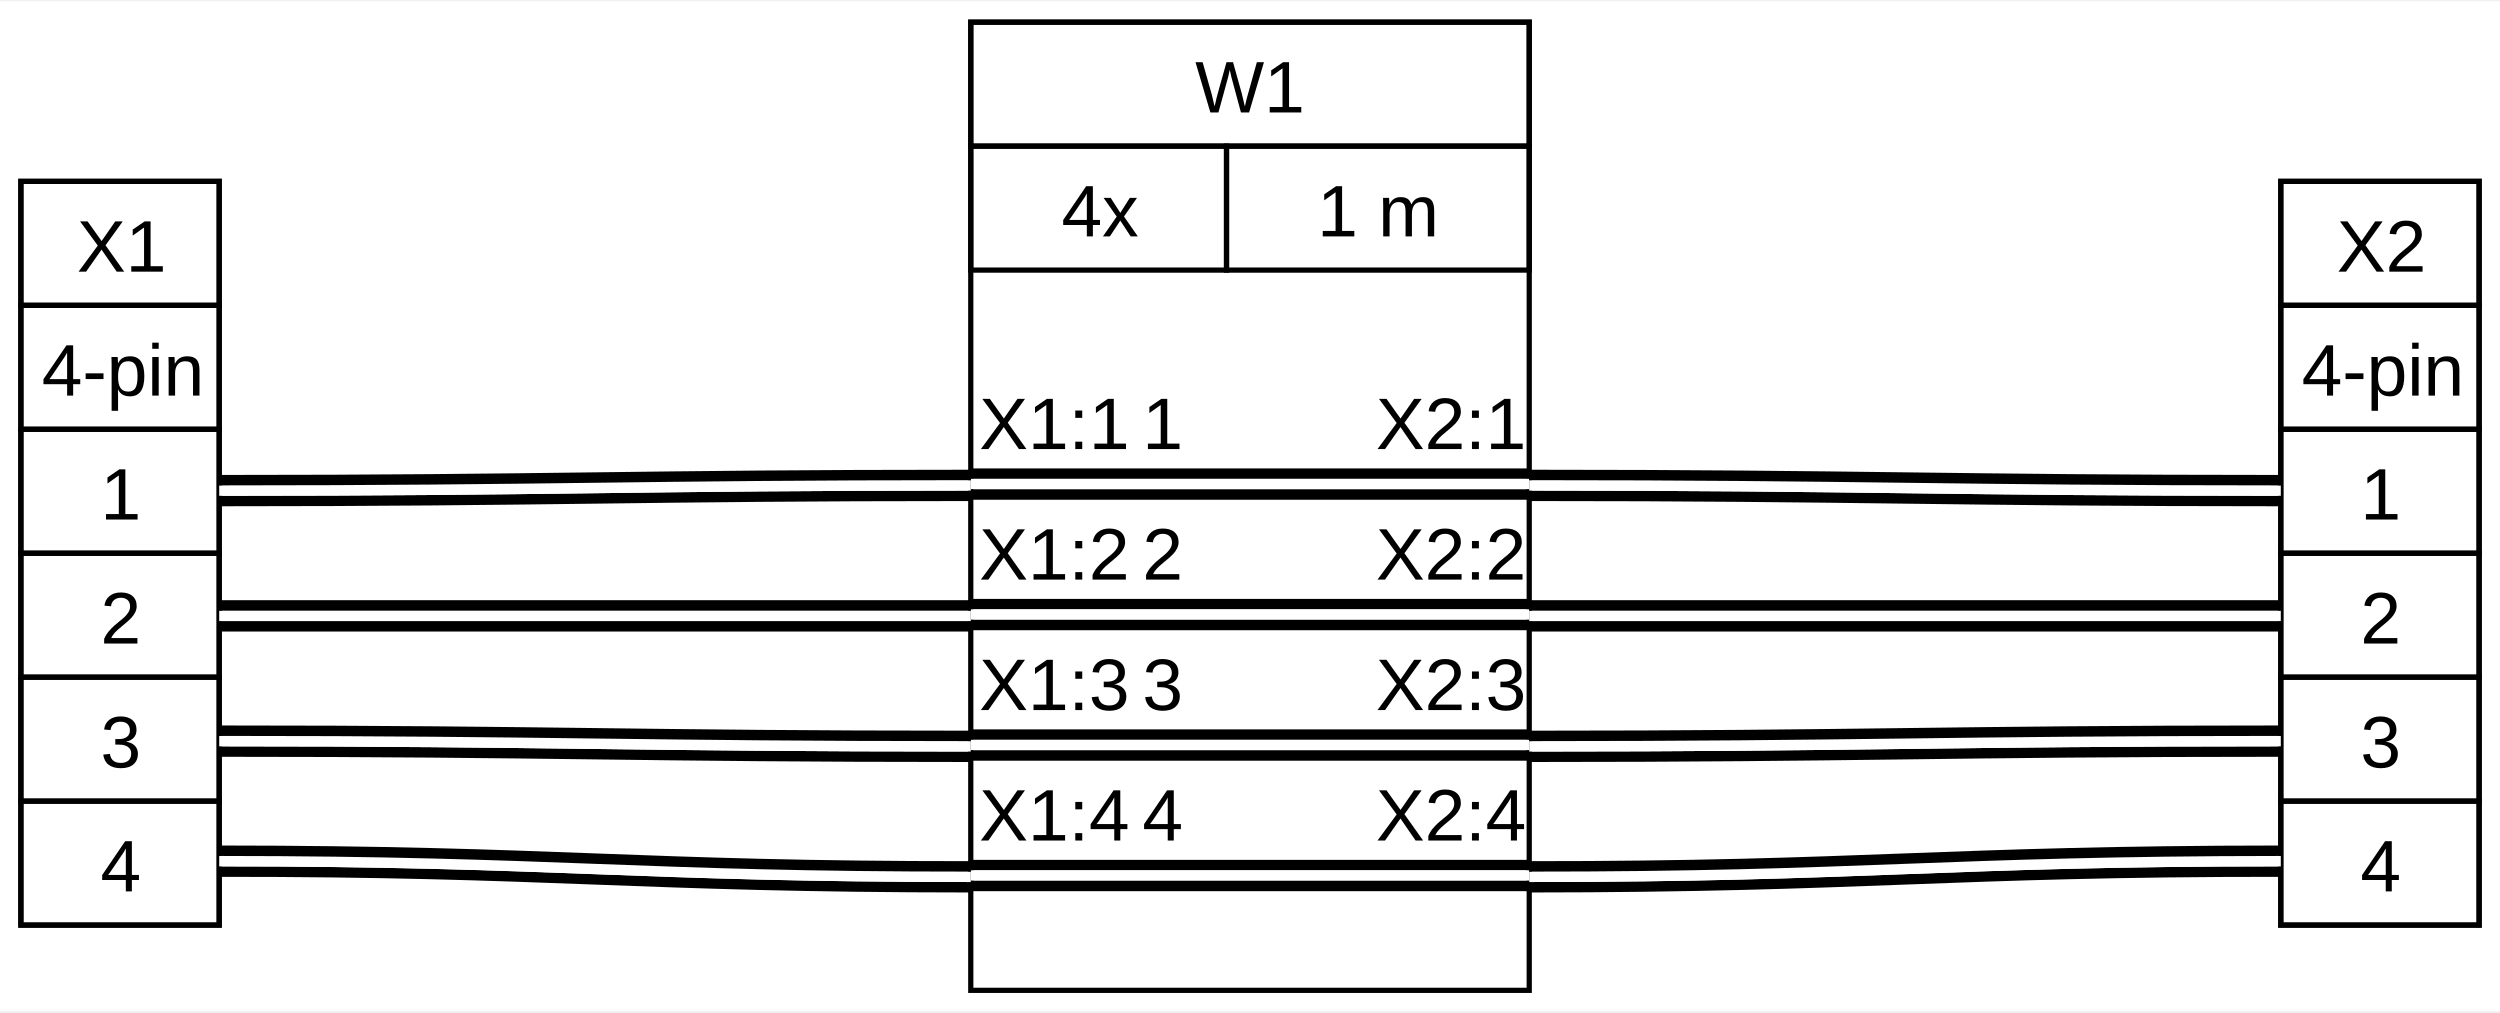
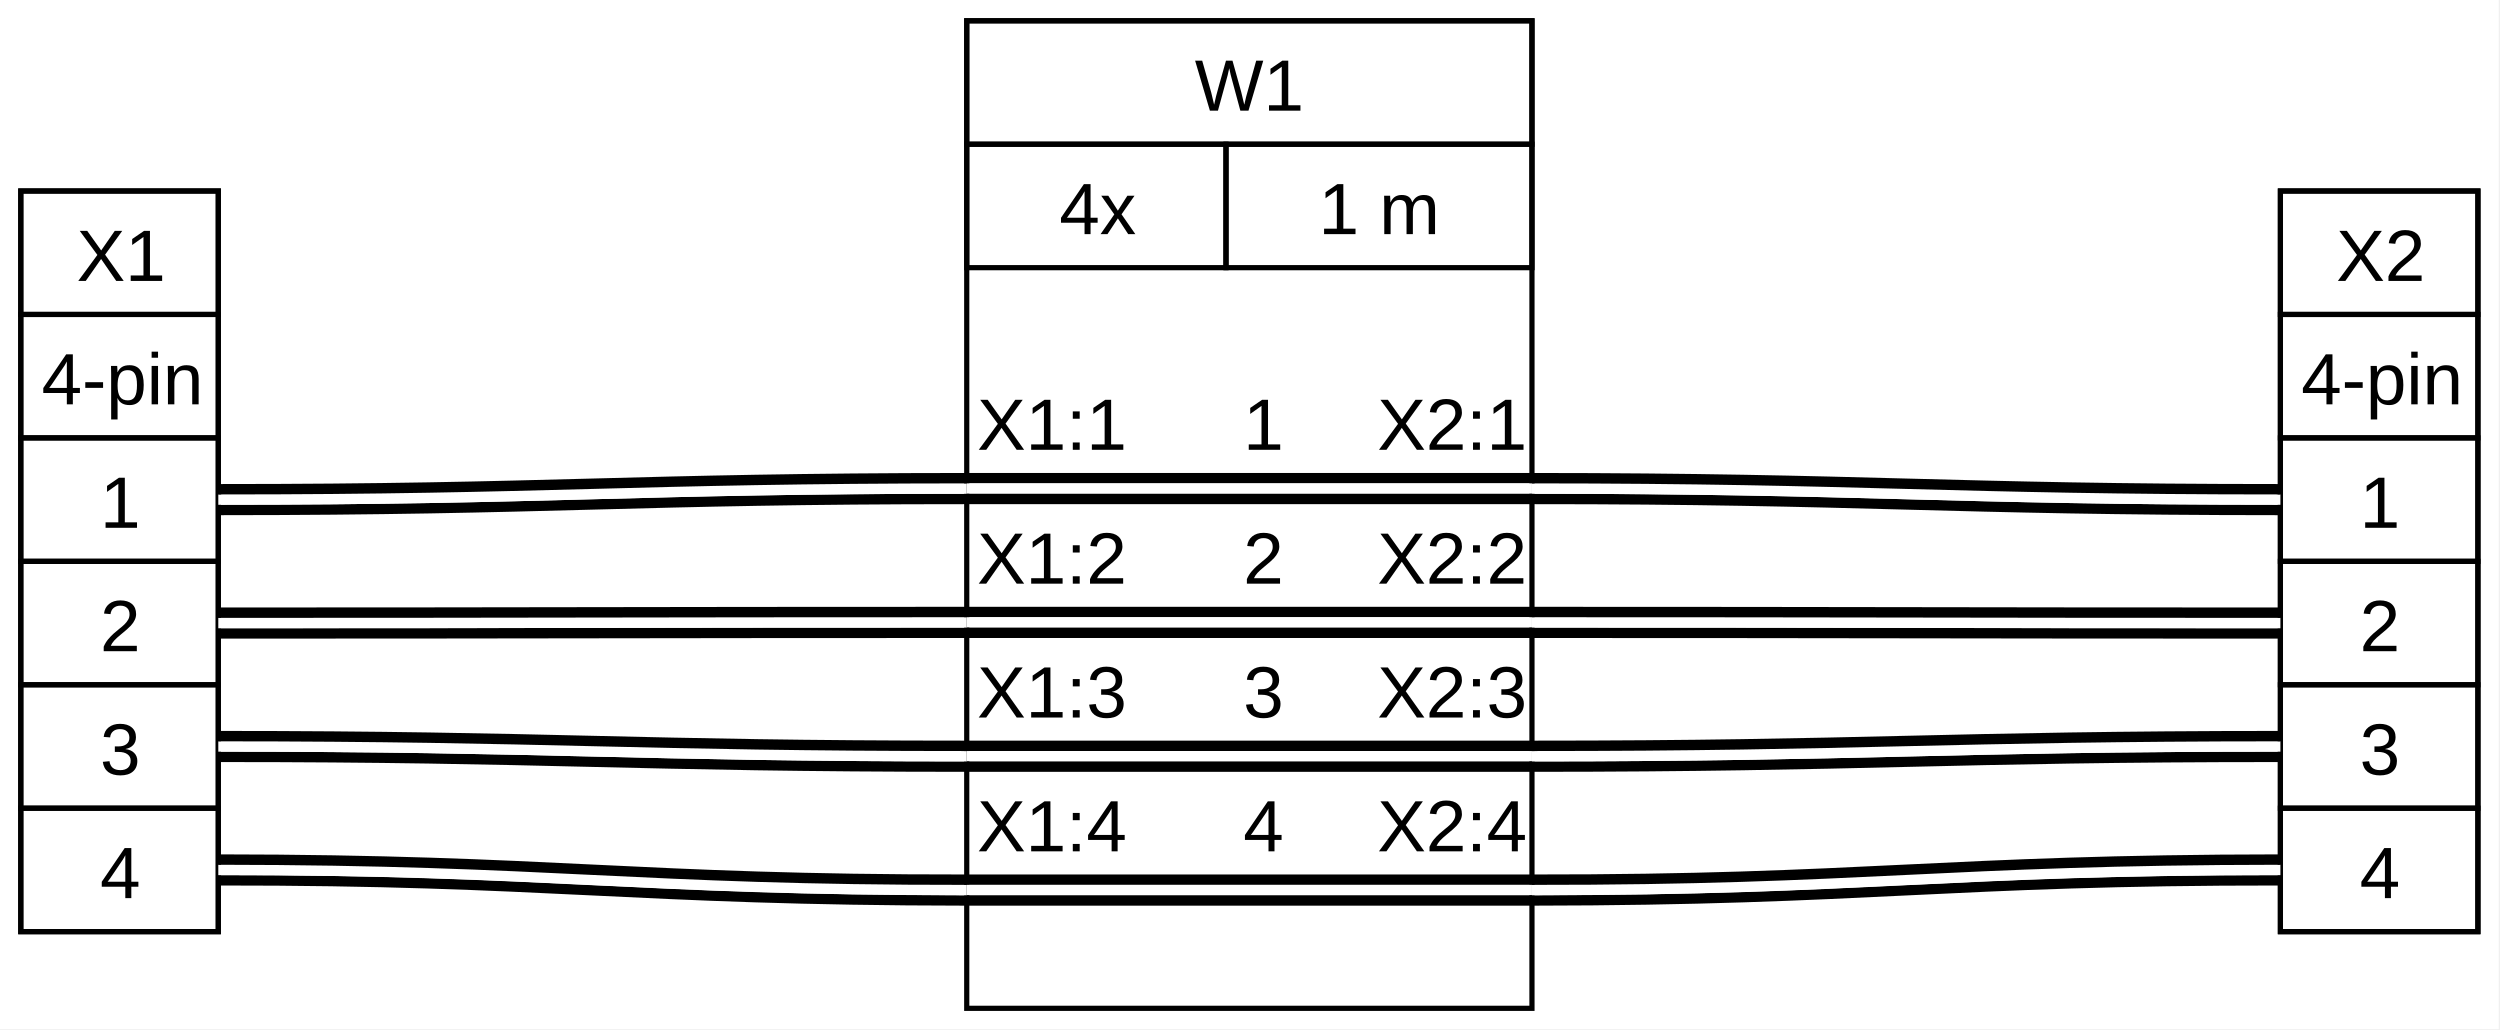
- <svg xmlns="http://www.w3.org/2000/svg" width="479pt" height="194pt" viewBox="0.00 0.00 479.00 193.50">
-   <g id="graph0" class="graph" transform="scale(1 1) rotate(0) translate(4 189.5)">
-     <polygon fill="#ffffff" stroke="none" points="-4,4 -4,-189.5 475,-189.5 475,4 -4,4" />
-     <g id="node1" class="node">
-       <polygon fill="#ffffff" stroke="black" points="38,-155 0,-155 0,-12.5 38,-12.5 38,-155" />
-       <polygon fill="none" stroke="black" points="0,-131.25 0,-155 38,-155 38,-131.25 0,-131.25" />
-       <text text-anchor="start" x="10.75" y="-137.7" font-family="arial" font-size="14.00">X1</text>
-       <polygon fill="none" stroke="black" points="0,-107.5 0,-131.25 38,-131.25 38,-107.5 0,-107.5" />
-       <text text-anchor="start" x="4" y="-113.95" font-family="arial" font-size="14.00">4-pin</text>
-       <polygon fill="none" stroke="black" points="0,-83.75 0,-107.5 38,-107.5 38,-83.75 0,-83.75" />
-       <text text-anchor="start" x="15.25" y="-90.2" font-family="arial" font-size="14.00">1</text>
-       <polygon fill="none" stroke="black" points="0,-60 0,-83.75 38,-83.75 38,-60 0,-60" />
-       <text text-anchor="start" x="15.25" y="-66.45" font-family="arial" font-size="14.00">2</text>
-       <polygon fill="none" stroke="black" points="0,-36.25 0,-60 38,-60 38,-36.25 0,-36.25" />
-       <text text-anchor="start" x="15.25" y="-42.7" font-family="arial" font-size="14.00">3</text>
-       <polygon fill="none" stroke="black" points="0,-12.5 0,-36.25 38,-36.25 38,-12.5 0,-12.5" />
-       <text text-anchor="start" x="15.25" y="-18.95" font-family="arial" font-size="14.00">4</text>
+ <svg xmlns="http://www.w3.org/2000/svg" width="481pt" height="198pt" viewBox="0.00 0.00 481.00 198.00">
+   <g id="graph0" class="graph" transform="scale(1 1) rotate(0) translate(4 194)">
+     <polygon fill="#ffffff" stroke="none" points="-4,4 -4,-194 476.75,-194 476.75,4 -4,4" />
+     <g id="node1" class="node wv-part wv-dsg-X1">
+       <polygon fill="#ffffff" stroke="black" points="38,-157.25 0,-157.25 0,-14.75 38,-14.75 38,-157.25" />
+       <polygon fill="none" stroke="black" points="0,-133.5 0,-157.25 38,-157.25 38,-133.5 0,-133.5" />
+       <text xml:space="preserve" text-anchor="start" x="10.75" y="-139.95" font-family="arial" font-size="14.00">X1</text>
+       <polygon fill="none" stroke="black" points="0,-109.75 0,-133.5 38,-133.5 38,-109.75 0,-109.75" />
+       <text xml:space="preserve" text-anchor="start" x="4" y="-116.2" font-family="arial" font-size="14.00">4-pin</text>
+       <polygon fill="none" stroke="black" points="0,-86 0,-109.75 38,-109.75 38,-86 0,-86" />
+       <text xml:space="preserve" text-anchor="start" x="15.25" y="-92.45" font-family="arial" font-size="14.00">1</text>
+       <polygon fill="none" stroke="black" points="0,-62.25 0,-86 38,-86 38,-62.25 0,-62.25" />
+       <text xml:space="preserve" text-anchor="start" x="15.25" y="-68.7" font-family="arial" font-size="14.00">2</text>
+       <polygon fill="none" stroke="black" points="0,-38.5 0,-62.25 38,-62.25 38,-38.5 0,-38.5" />
+       <text xml:space="preserve" text-anchor="start" x="15.25" y="-44.95" font-family="arial" font-size="14.00">3</text>
+       <polygon fill="none" stroke="black" points="0,-14.75 0,-38.5 38,-38.5 38,-14.75 0,-14.75" />
+       <text xml:space="preserve" text-anchor="start" x="15.25" y="-21.2" font-family="arial" font-size="14.00">4</text>
    </g>
-     <g id="node3" class="node">
-       <polygon fill="#ffffff" stroke="black" points="289,-185.5 182,-185.5 182,0 289,0 289,-185.5" />
-       <polygon fill="none" stroke="black" points="182,-161.75 182,-185.5 289,-185.5 289,-161.75 182,-161.75" />
-       <text text-anchor="start" x="225" y="-168.2" font-family="arial" font-size="14.00">W1</text>
-       <polygon fill="none" stroke="black" points="182,-138 182,-161.75 231,-161.75 231,-138 182,-138" />
-       <text text-anchor="start" x="199.38" y="-144.45" font-family="arial" font-size="14.00">4x</text>
-       <polygon fill="none" stroke="black" points="231,-138 231,-161.75 289,-161.75 289,-138 231,-138" />
-       <text text-anchor="start" x="248.38" y="-144.45" font-family="arial" font-size="14.00">1 m</text>
-       <text text-anchor="start" x="195.62" y="-122.7" font-family="arial" font-size="14.00"> </text>
-       <text text-anchor="start" x="183.62" y="-103.7" font-family="arial" font-size="14.00">X1:1</text>
-       <text text-anchor="start" x="214.88" y="-103.7" font-family="arial" font-size="14.00">     1    </text>
-       <text text-anchor="start" x="259.62" y="-103.7" font-family="arial" font-size="14.00">X2:1</text>
-       <polygon fill="#000000" stroke="none" points="182,-98 182,-100 289,-100 289,-98 182,-98" />
-       <polygon fill="#ffffff" stroke="none" points="182,-96 182,-98 289,-98 289,-96 182,-96" />
-       <polygon fill="#000000" stroke="none" points="182,-94 182,-96 289,-96 289,-94 182,-94" />
-       <text text-anchor="start" x="183.62" y="-78.7" font-family="arial" font-size="14.00">X1:2</text>
-       <text text-anchor="start" x="214.88" y="-78.7" font-family="arial" font-size="14.00">     2    </text>
-       <text text-anchor="start" x="259.62" y="-78.7" font-family="arial" font-size="14.00">X2:2</text>
-       <polygon fill="#000000" stroke="none" points="182,-73 182,-75 289,-75 289,-73 182,-73" />
-       <polygon fill="#ffffff" stroke="none" points="182,-71 182,-73 289,-73 289,-71 182,-71" />
-       <polygon fill="#000000" stroke="none" points="182,-69 182,-71 289,-71 289,-69 182,-69" />
-       <text text-anchor="start" x="183.62" y="-53.7" font-family="arial" font-size="14.00">X1:3</text>
-       <text text-anchor="start" x="214.88" y="-53.7" font-family="arial" font-size="14.00">     3    </text>
-       <text text-anchor="start" x="259.62" y="-53.7" font-family="arial" font-size="14.00">X2:3</text>
-       <polygon fill="#000000" stroke="none" points="182,-48 182,-50 289,-50 289,-48 182,-48" />
-       <polygon fill="#ffffff" stroke="none" points="182,-46 182,-48 289,-48 289,-46 182,-46" />
-       <polygon fill="#000000" stroke="none" points="182,-44 182,-46 289,-46 289,-44 182,-44" />
-       <text text-anchor="start" x="183.62" y="-28.7" font-family="arial" font-size="14.00">X1:4</text>
-       <text text-anchor="start" x="214.88" y="-28.7" font-family="arial" font-size="14.00">     4    </text>
-       <text text-anchor="start" x="259.62" y="-28.7" font-family="arial" font-size="14.00">X2:4</text>
-       <polygon fill="#000000" stroke="none" points="182,-23 182,-25 289,-25 289,-23 182,-23" />
-       <polygon fill="#ffffff" stroke="none" points="182,-21 182,-23 289,-23 289,-21 182,-21" />
-       <polygon fill="#000000" stroke="none" points="182,-19 182,-21 289,-21 289,-19 182,-19" />
-       <text text-anchor="start" x="195.62" y="-3.7" font-family="arial" font-size="14.00"> </text>
+     <g id="node3" class="node wv-part wv-dsg-W1">
+       <polygon fill="#ffffff" stroke="black" points="290.75,-190 182,-190 182,0 290.75,0 290.75,-190" />
+       <polygon fill="none" stroke="black" points="182,-166.25 182,-190 290.75,-190 290.75,-166.25 182,-166.25" />
+       <text xml:space="preserve" text-anchor="start" x="225.88" y="-172.7" font-family="arial" font-size="14.00">W1</text>
+       <polygon fill="none" stroke="black" points="182,-142.5 182,-166.25 231.88,-166.25 231.88,-142.5 182,-142.5" />
+       <text xml:space="preserve" text-anchor="start" x="199.81" y="-148.95" font-family="arial" font-size="14.00">4x</text>
+       <polygon fill="none" stroke="black" points="231.88,-142.5 231.88,-166.25 290.75,-166.25 290.75,-142.5 231.88,-142.5" />
+       <text xml:space="preserve" text-anchor="start" x="249.69" y="-148.95" font-family="arial" font-size="14.00">1 m</text>
+       <text xml:space="preserve" text-anchor="start" x="196" y="-127.2" font-family="arial" font-size="14.00"> </text>
+       <text xml:space="preserve" text-anchor="start" x="184" y="-107.45" font-family="arial" font-size="14.00">X1:1</text>
+       <text xml:space="preserve" text-anchor="start" x="215.75" y="-107.45" font-family="arial" font-size="14.00">     1    </text>
+       <text xml:space="preserve" text-anchor="start" x="261" y="-107.45" font-family="arial" font-size="14.00">X2:1</text>
+       <polygon fill="#000000" stroke="none" points="182,-101 182,-103 290.75,-103 290.75,-101 182,-101" />
+       <polygon fill="#ffffff" stroke="none" points="182,-99 182,-101 290.75,-101 290.75,-99 182,-99" />
+       <polygon fill="#000000" stroke="none" points="182,-97 182,-99 290.75,-99 290.75,-97 182,-97" />
+       <text xml:space="preserve" text-anchor="start" x="184" y="-81.7" font-family="arial" font-size="14.00">X1:2</text>
+       <text xml:space="preserve" text-anchor="start" x="215.75" y="-81.7" font-family="arial" font-size="14.00">     2    </text>
+       <text xml:space="preserve" text-anchor="start" x="261" y="-81.7" font-family="arial" font-size="14.00">X2:2</text>
+       <polygon fill="#000000" stroke="none" points="182,-75.25 182,-77.25 290.75,-77.25 290.75,-75.25 182,-75.25" />
+       <polygon fill="#ffffff" stroke="none" points="182,-73.25 182,-75.25 290.75,-75.25 290.75,-73.25 182,-73.25" />
+       <polygon fill="#000000" stroke="none" points="182,-71.25 182,-73.25 290.75,-73.25 290.75,-71.25 182,-71.25" />
+       <text xml:space="preserve" text-anchor="start" x="184" y="-55.95" font-family="arial" font-size="14.00">X1:3</text>
+       <text xml:space="preserve" text-anchor="start" x="215.75" y="-55.95" font-family="arial" font-size="14.00">     3    </text>
+       <text xml:space="preserve" text-anchor="start" x="261" y="-55.95" font-family="arial" font-size="14.00">X2:3</text>
+       <polygon fill="#000000" stroke="none" points="182,-49.5 182,-51.5 290.75,-51.5 290.75,-49.5 182,-49.5" />
+       <polygon fill="#ffffff" stroke="none" points="182,-47.5 182,-49.5 290.75,-49.5 290.75,-47.5 182,-47.5" />
+       <polygon fill="#000000" stroke="none" points="182,-45.5 182,-47.5 290.75,-47.5 290.75,-45.5 182,-45.5" />
+       <text xml:space="preserve" text-anchor="start" x="184" y="-30.2" font-family="arial" font-size="14.00">X1:4</text>
+       <text xml:space="preserve" text-anchor="start" x="215.75" y="-30.2" font-family="arial" font-size="14.00">     4    </text>
+       <text xml:space="preserve" text-anchor="start" x="261" y="-30.2" font-family="arial" font-size="14.00">X2:4</text>
+       <polygon fill="#000000" stroke="none" points="182,-23.75 182,-25.75 290.75,-25.75 290.75,-23.75 182,-23.75" />
+       <polygon fill="#ffffff" stroke="none" points="182,-21.75 182,-23.75 290.75,-23.75 290.75,-21.75 182,-21.75" />
+       <polygon fill="#000000" stroke="none" points="182,-19.75 182,-21.75 290.75,-21.75 290.75,-19.75 182,-19.75" />
+       <text xml:space="preserve" text-anchor="start" x="196" y="-4.45" font-family="arial" font-size="14.00"> </text>
    </g>
-     <g id="edge1" class="edge">
-       <path fill="none" stroke="#000000" stroke-width="2" d="M38,-93.75C102.13,-93.75 118.12,-94.75 182,-94.75" />
-       <path fill="none" stroke="#ffffff" stroke-width="2" d="M38,-95.75C102,-95.75 118,-96.75 182,-96.75" />
-       <path fill="none" stroke="#000000" stroke-width="2" d="M38,-97.75C101.88,-97.75 117.87,-98.75 182,-98.75" />
+     <g id="edge1" class="edge wv-wire wv-net-W1-w1 wv-net-X1-p1">
+       <path fill="none" stroke="#000000" stroke-width="2" d="M38,-95.88C102.27,-95.89 118.26,-98.02 182,-98" />
+       <path fill="none" stroke="#ffffff" stroke-width="2" d="M38,-97.88C102.01,-97.88 117.99,-100 182,-100" />
+       <path fill="none" stroke="#000000" stroke-width="2" d="M38,-99.87C101.74,-99.86 117.73,-101.98 182,-102" />
    </g>
-     <g id="edge3" class="edge">
-       <path fill="none" stroke="#000000" stroke-width="2" d="M38,-69.75C102,-69.75 118,-69.75 182,-69.75" />
-       <path fill="none" stroke="#ffffff" stroke-width="2" d="M38,-71.75C102,-71.75 118,-71.75 182,-71.75" />
-       <path fill="none" stroke="#000000" stroke-width="2" d="M38,-73.75C102,-73.75 118,-73.75 182,-73.75" />
+     <g id="edge3" class="edge wv-wire wv-net-W1-w2 wv-net-X1-p2">
+       <path fill="none" stroke="#000000" stroke-width="2" d="M38,-72.13C102.02,-72.13 118.02,-72.25 182,-72.25" />
+       <path fill="none" stroke="#ffffff" stroke-width="2" d="M38,-74.12C102,-74.12 118,-74.25 182,-74.25" />
+       <path fill="none" stroke="#000000" stroke-width="2" d="M38,-76.12C101.98,-76.12 117.98,-76.25 182,-76.25" />
    </g>
-     <g id="edge5" class="edge">
-       <path fill="none" stroke="#000000" stroke-width="2" d="M38,-45.75C101.88,-45.75 117.87,-44.75 182,-44.75" />
-       <path fill="none" stroke="#ffffff" stroke-width="2" d="M38,-47.75C102,-47.75 118,-46.75 182,-46.75" />
-       <path fill="none" stroke="#000000" stroke-width="2" d="M38,-49.75C102.13,-49.75 118.12,-48.75 182,-48.75" />
+     <g id="edge5" class="edge wv-wire wv-net-W1-w3 wv-net-X1-p3">
+       <path fill="none" stroke="#000000" stroke-width="2" d="M38,-48.38C101.77,-48.39 117.76,-46.51 182,-46.5" />
+       <path fill="none" stroke="#ffffff" stroke-width="2" d="M38,-50.38C102.01,-50.38 117.99,-48.5 182,-48.5" />
+       <path fill="none" stroke="#000000" stroke-width="2" d="M38,-52.37C102.24,-52.36 118.23,-50.49 182,-50.5" />
    </g>
-     <g id="edge7" class="edge">
-       <path fill="none" stroke="#000000" stroke-width="2" d="M38,-22.75C101.64,-22.78 117.62,-19.78 182,-19.75" />
-       <path fill="none" stroke="#ffffff" stroke-width="2" d="M38,-24.75C102.01,-24.75 117.99,-21.75 182,-21.75" />
-       <path fill="none" stroke="#000000" stroke-width="2" d="M38,-26.75C102.38,-26.72 118.36,-23.72 182,-23.75" />
+     <g id="edge7" class="edge wv-wire wv-net-W1-w4 wv-net-X1-p4">
+       <path fill="none" stroke="#000000" stroke-width="2" d="M38,-24.63C101.55,-24.68 117.5,-20.81 182,-20.75" />
+       <path fill="none" stroke="#ffffff" stroke-width="2" d="M38,-26.62C102.02,-26.62 117.98,-22.75 182,-22.75" />
+       <path fill="none" stroke="#000000" stroke-width="2" d="M38,-28.62C102.5,-28.57 118.45,-24.69 182,-24.75" />
    </g>
-     <g id="node2" class="node">
-       <polygon fill="#ffffff" stroke="black" points="471,-155 433,-155 433,-12.5 471,-12.5 471,-155" />
-       <polygon fill="none" stroke="black" points="433,-131.25 433,-155 471,-155 471,-131.25 433,-131.25" />
-       <text text-anchor="start" x="443.75" y="-137.7" font-family="arial" font-size="14.00">X2</text>
-       <polygon fill="none" stroke="black" points="433,-107.5 433,-131.25 471,-131.25 471,-107.5 433,-107.5" />
-       <text text-anchor="start" x="437" y="-113.95" font-family="arial" font-size="14.00">4-pin</text>
-       <polygon fill="none" stroke="black" points="433,-83.75 433,-107.5 471,-107.5 471,-83.75 433,-83.75" />
-       <text text-anchor="start" x="448.25" y="-90.2" font-family="arial" font-size="14.00">1</text>
-       <polygon fill="none" stroke="black" points="433,-60 433,-83.75 471,-83.75 471,-60 433,-60" />
-       <text text-anchor="start" x="448.25" y="-66.45" font-family="arial" font-size="14.00">2</text>
-       <polygon fill="none" stroke="black" points="433,-36.25 433,-60 471,-60 471,-36.25 433,-36.25" />
-       <text text-anchor="start" x="448.25" y="-42.7" font-family="arial" font-size="14.00">3</text>
-       <polygon fill="none" stroke="black" points="433,-12.5 433,-36.25 471,-36.25 471,-12.5 433,-12.5" />
-       <text text-anchor="start" x="448.25" y="-18.95" font-family="arial" font-size="14.00">4</text>
+     <g id="node2" class="node wv-part wv-dsg-X2">
+       <polygon fill="#ffffff" stroke="black" points="472.75,-157.25 434.75,-157.25 434.75,-14.75 472.75,-14.75 472.75,-157.25" />
+       <polygon fill="none" stroke="black" points="434.75,-133.5 434.75,-157.25 472.75,-157.25 472.75,-133.5 434.75,-133.5" />
+       <text xml:space="preserve" text-anchor="start" x="445.5" y="-139.95" font-family="arial" font-size="14.00">X2</text>
+       <polygon fill="none" stroke="black" points="434.75,-109.75 434.75,-133.5 472.75,-133.5 472.75,-109.75 434.75,-109.75" />
+       <text xml:space="preserve" text-anchor="start" x="438.75" y="-116.2" font-family="arial" font-size="14.00">4-pin</text>
+       <polygon fill="none" stroke="black" points="434.75,-86 434.75,-109.75 472.75,-109.75 472.75,-86 434.75,-86" />
+       <text xml:space="preserve" text-anchor="start" x="450" y="-92.45" font-family="arial" font-size="14.00">1</text>
+       <polygon fill="none" stroke="black" points="434.75,-62.25 434.75,-86 472.75,-86 472.75,-62.25 434.75,-62.25" />
+       <text xml:space="preserve" text-anchor="start" x="450" y="-68.7" font-family="arial" font-size="14.00">2</text>
+       <polygon fill="none" stroke="black" points="434.75,-38.5 434.75,-62.25 472.75,-62.25 472.75,-38.5 434.75,-38.5" />
+       <text xml:space="preserve" text-anchor="start" x="450" y="-44.95" font-family="arial" font-size="14.00">3</text>
+       <polygon fill="none" stroke="black" points="434.75,-14.75 434.75,-38.5 472.75,-38.5 472.75,-14.75 434.75,-14.75" />
+       <text xml:space="preserve" text-anchor="start" x="450" y="-21.2" font-family="arial" font-size="14.00">4</text>
    </g>
-     <g id="edge2" class="edge">
-       <path fill="none" stroke="#000000" stroke-width="2" d="M289,-94.75C352.88,-94.75 368.87,-93.75 433,-93.75" />
-       <path fill="none" stroke="#ffffff" stroke-width="2" d="M289,-96.75C353,-96.75 369,-95.75 433,-95.75" />
-       <path fill="none" stroke="#000000" stroke-width="2" d="M289,-98.75C353.13,-98.75 369.12,-97.75 433,-97.75" />
+     <g id="edge2" class="edge wv-wire wv-net-W1-w1 wv-net-X2-p1">
+       <path fill="none" stroke="#000000" stroke-width="2" d="M290.75,-98C354.49,-98.02 370.48,-95.89 434.75,-95.88" />
+       <path fill="none" stroke="#ffffff" stroke-width="2" d="M290.75,-100C354.76,-100 370.74,-97.88 434.75,-97.88" />
+       <path fill="none" stroke="#000000" stroke-width="2" d="M290.75,-102C355.02,-101.98 371.01,-99.86 434.75,-99.87" />
    </g>
-     <g id="edge4" class="edge">
-       <path fill="none" stroke="#000000" stroke-width="2" d="M289,-69.75C353,-69.75 369,-69.75 433,-69.75" />
-       <path fill="none" stroke="#ffffff" stroke-width="2" d="M289,-71.75C353,-71.75 369,-71.75 433,-71.75" />
-       <path fill="none" stroke="#000000" stroke-width="2" d="M289,-73.75C353,-73.75 369,-73.75 433,-73.75" />
+     <g id="edge4" class="edge wv-wire wv-net-W1-w2 wv-net-X2-p2">
+       <path fill="none" stroke="#000000" stroke-width="2" d="M290.75,-72.25C354.73,-72.25 370.73,-72.13 434.75,-72.13" />
+       <path fill="none" stroke="#ffffff" stroke-width="2" d="M290.75,-74.25C354.75,-74.25 370.75,-74.12 434.75,-74.12" />
+       <path fill="none" stroke="#000000" stroke-width="2" d="M290.75,-76.25C354.77,-76.25 370.77,-76.12 434.75,-76.12" />
    </g>
-     <g id="edge6" class="edge">
-       <path fill="none" stroke="#000000" stroke-width="2" d="M289,-44.75C353.13,-44.75 369.12,-45.75 433,-45.75" />
-       <path fill="none" stroke="#ffffff" stroke-width="2" d="M289,-46.75C353,-46.75 369,-47.75 433,-47.75" />
-       <path fill="none" stroke="#000000" stroke-width="2" d="M289,-48.75C352.88,-48.75 368.87,-49.75 433,-49.75" />
+     <g id="edge6" class="edge wv-wire wv-net-W1-w3 wv-net-X2-p3">
+       <path fill="none" stroke="#000000" stroke-width="2" d="M290.75,-46.5C354.99,-46.51 370.98,-48.39 434.75,-48.38" />
+       <path fill="none" stroke="#ffffff" stroke-width="2" d="M290.75,-48.5C354.76,-48.5 370.74,-50.38 434.75,-50.38" />
+       <path fill="none" stroke="#000000" stroke-width="2" d="M290.75,-50.5C354.52,-50.49 370.51,-52.36 434.75,-52.37" />
    </g>
-     <g id="edge8" class="edge">
-       <path fill="none" stroke="#000000" stroke-width="2" d="M289,-19.75C353.38,-19.78 369.36,-22.78 433,-22.75" />
-       <path fill="none" stroke="#ffffff" stroke-width="2" d="M289,-21.75C353.01,-21.75 368.99,-24.75 433,-24.75" />
-       <path fill="none" stroke="#000000" stroke-width="2" d="M289,-23.75C352.64,-23.72 368.62,-26.72 433,-26.75" />
+     <g id="edge8" class="edge wv-wire wv-net-W1-w4 wv-net-X2-p4">
+       <path fill="none" stroke="#000000" stroke-width="2" d="M290.75,-20.75C355.25,-20.81 371.2,-24.68 434.75,-24.63" />
+       <path fill="none" stroke="#ffffff" stroke-width="2" d="M290.75,-22.75C354.77,-22.75 370.73,-26.62 434.75,-26.62" />
+       <path fill="none" stroke="#000000" stroke-width="2" d="M290.75,-24.75C354.3,-24.69 370.25,-28.57 434.75,-28.62" />
    </g>
  </g>
</svg>
